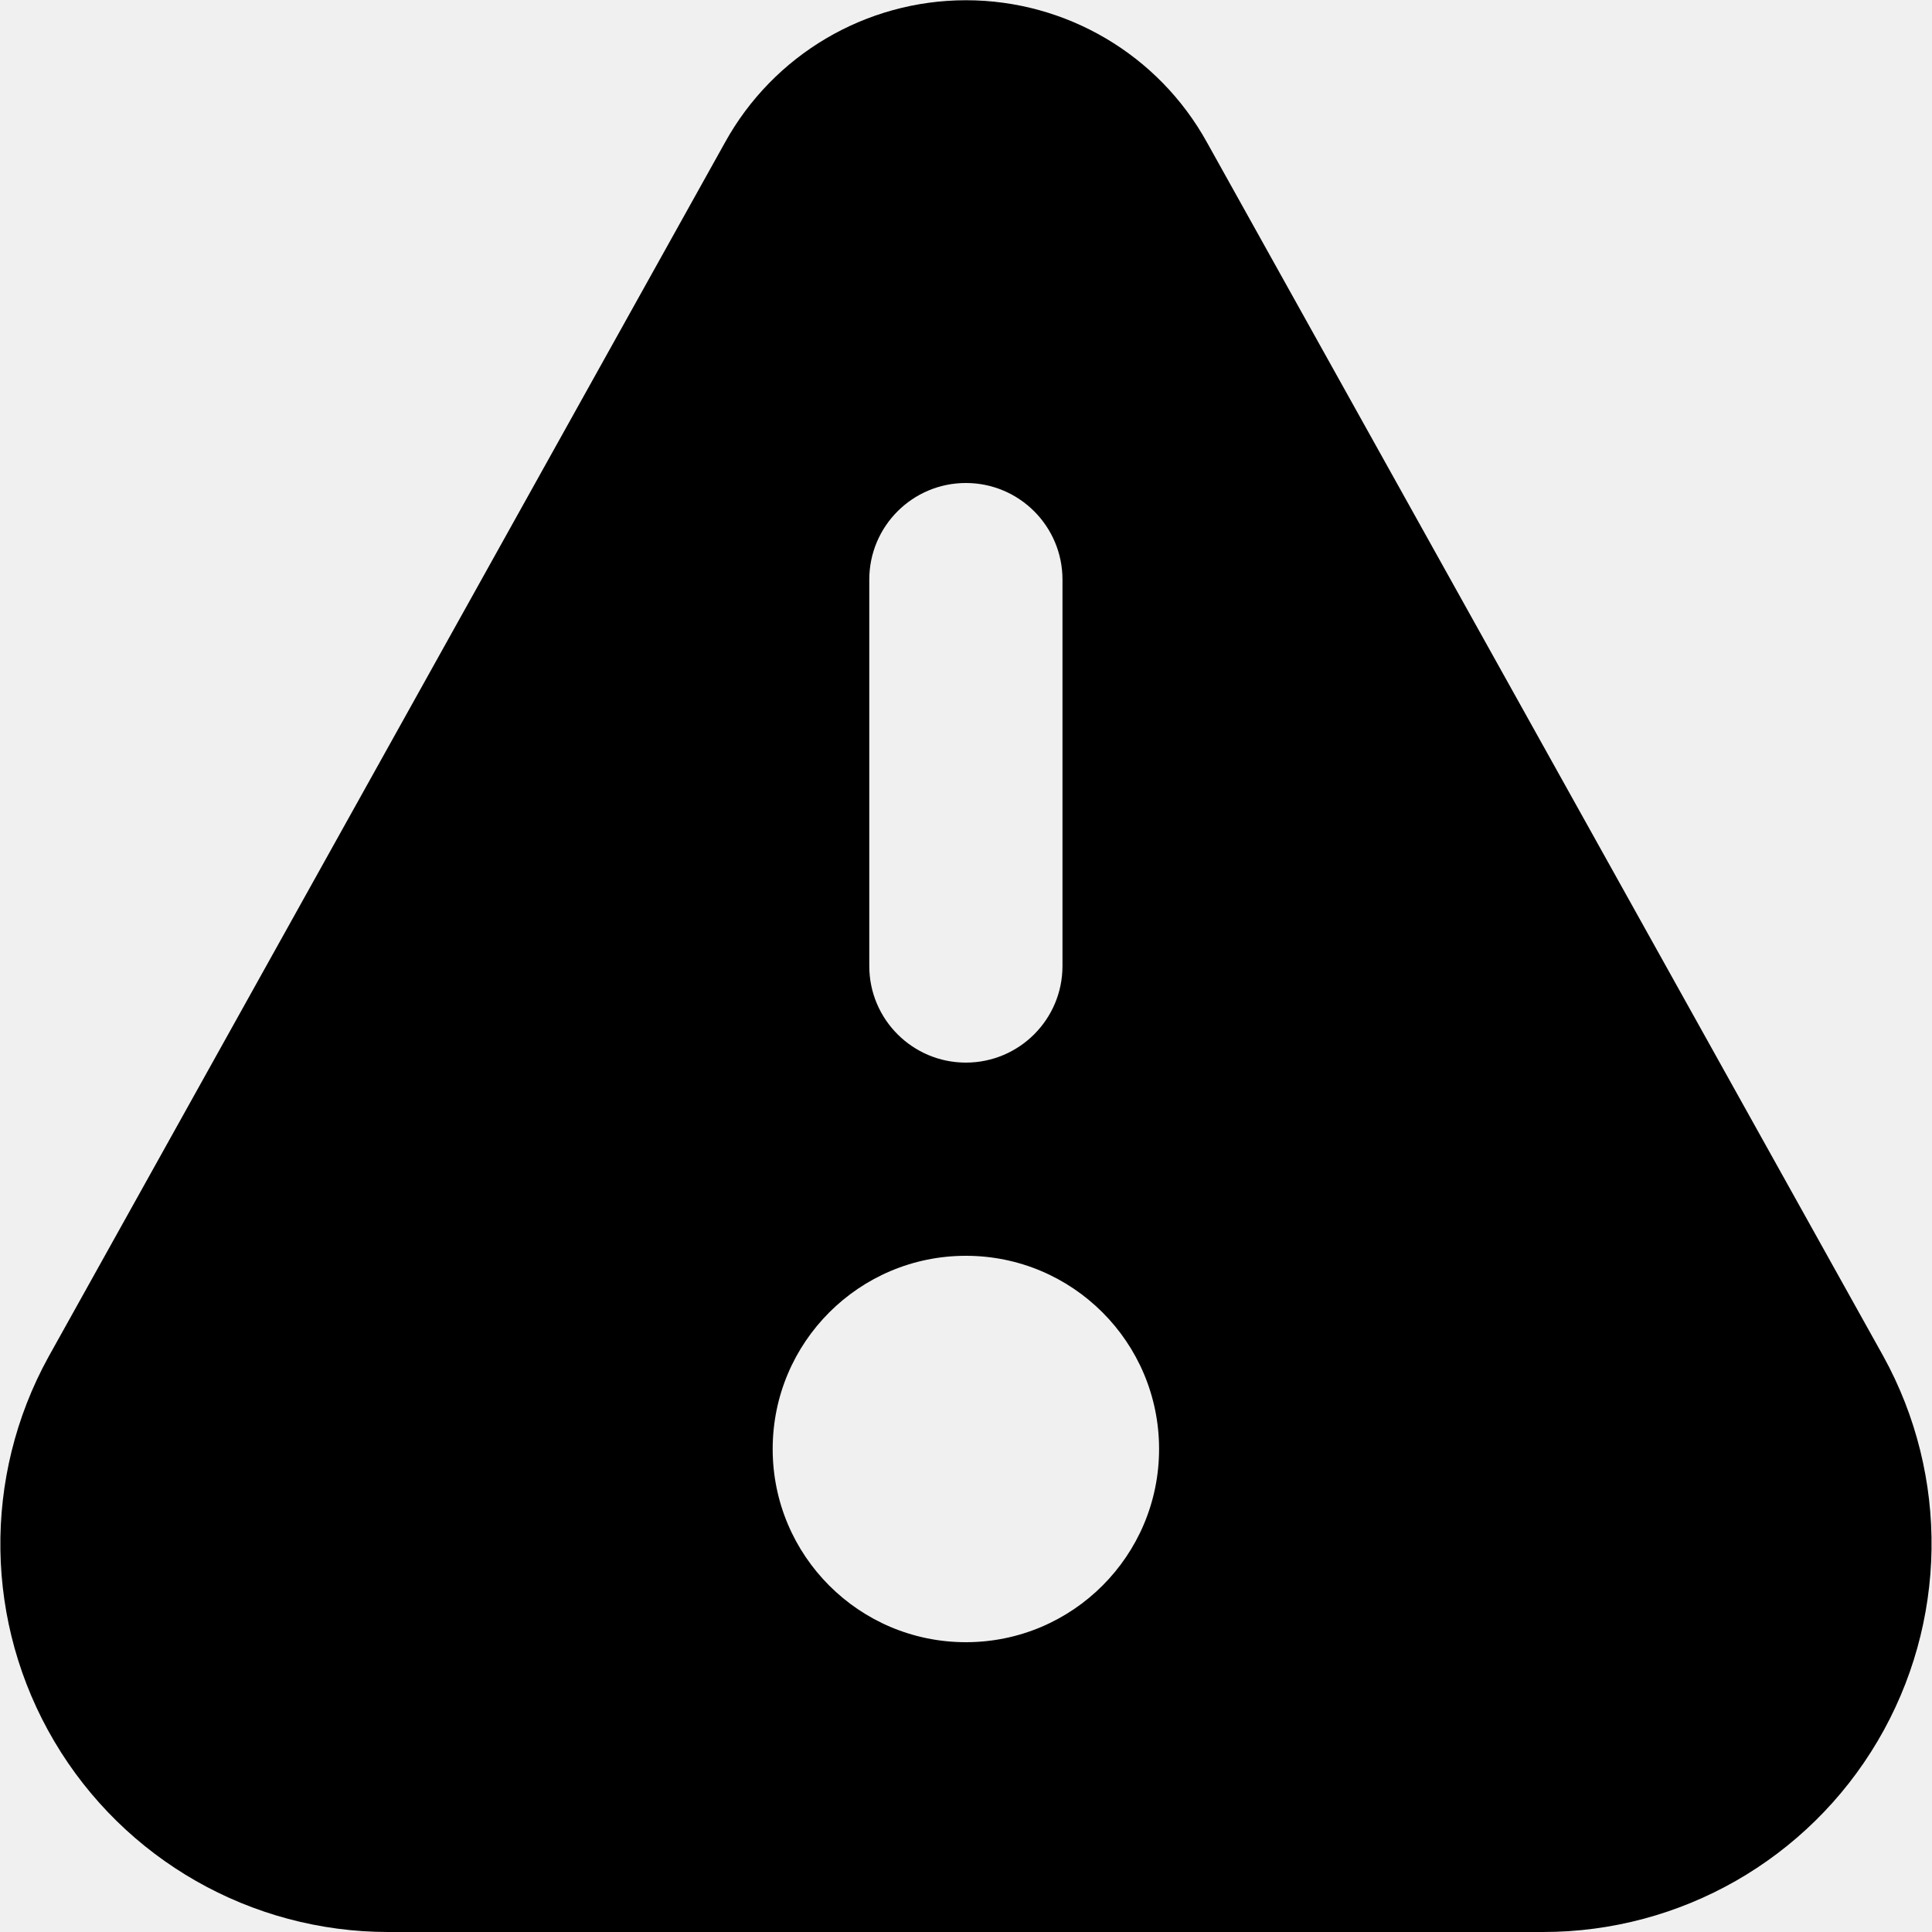
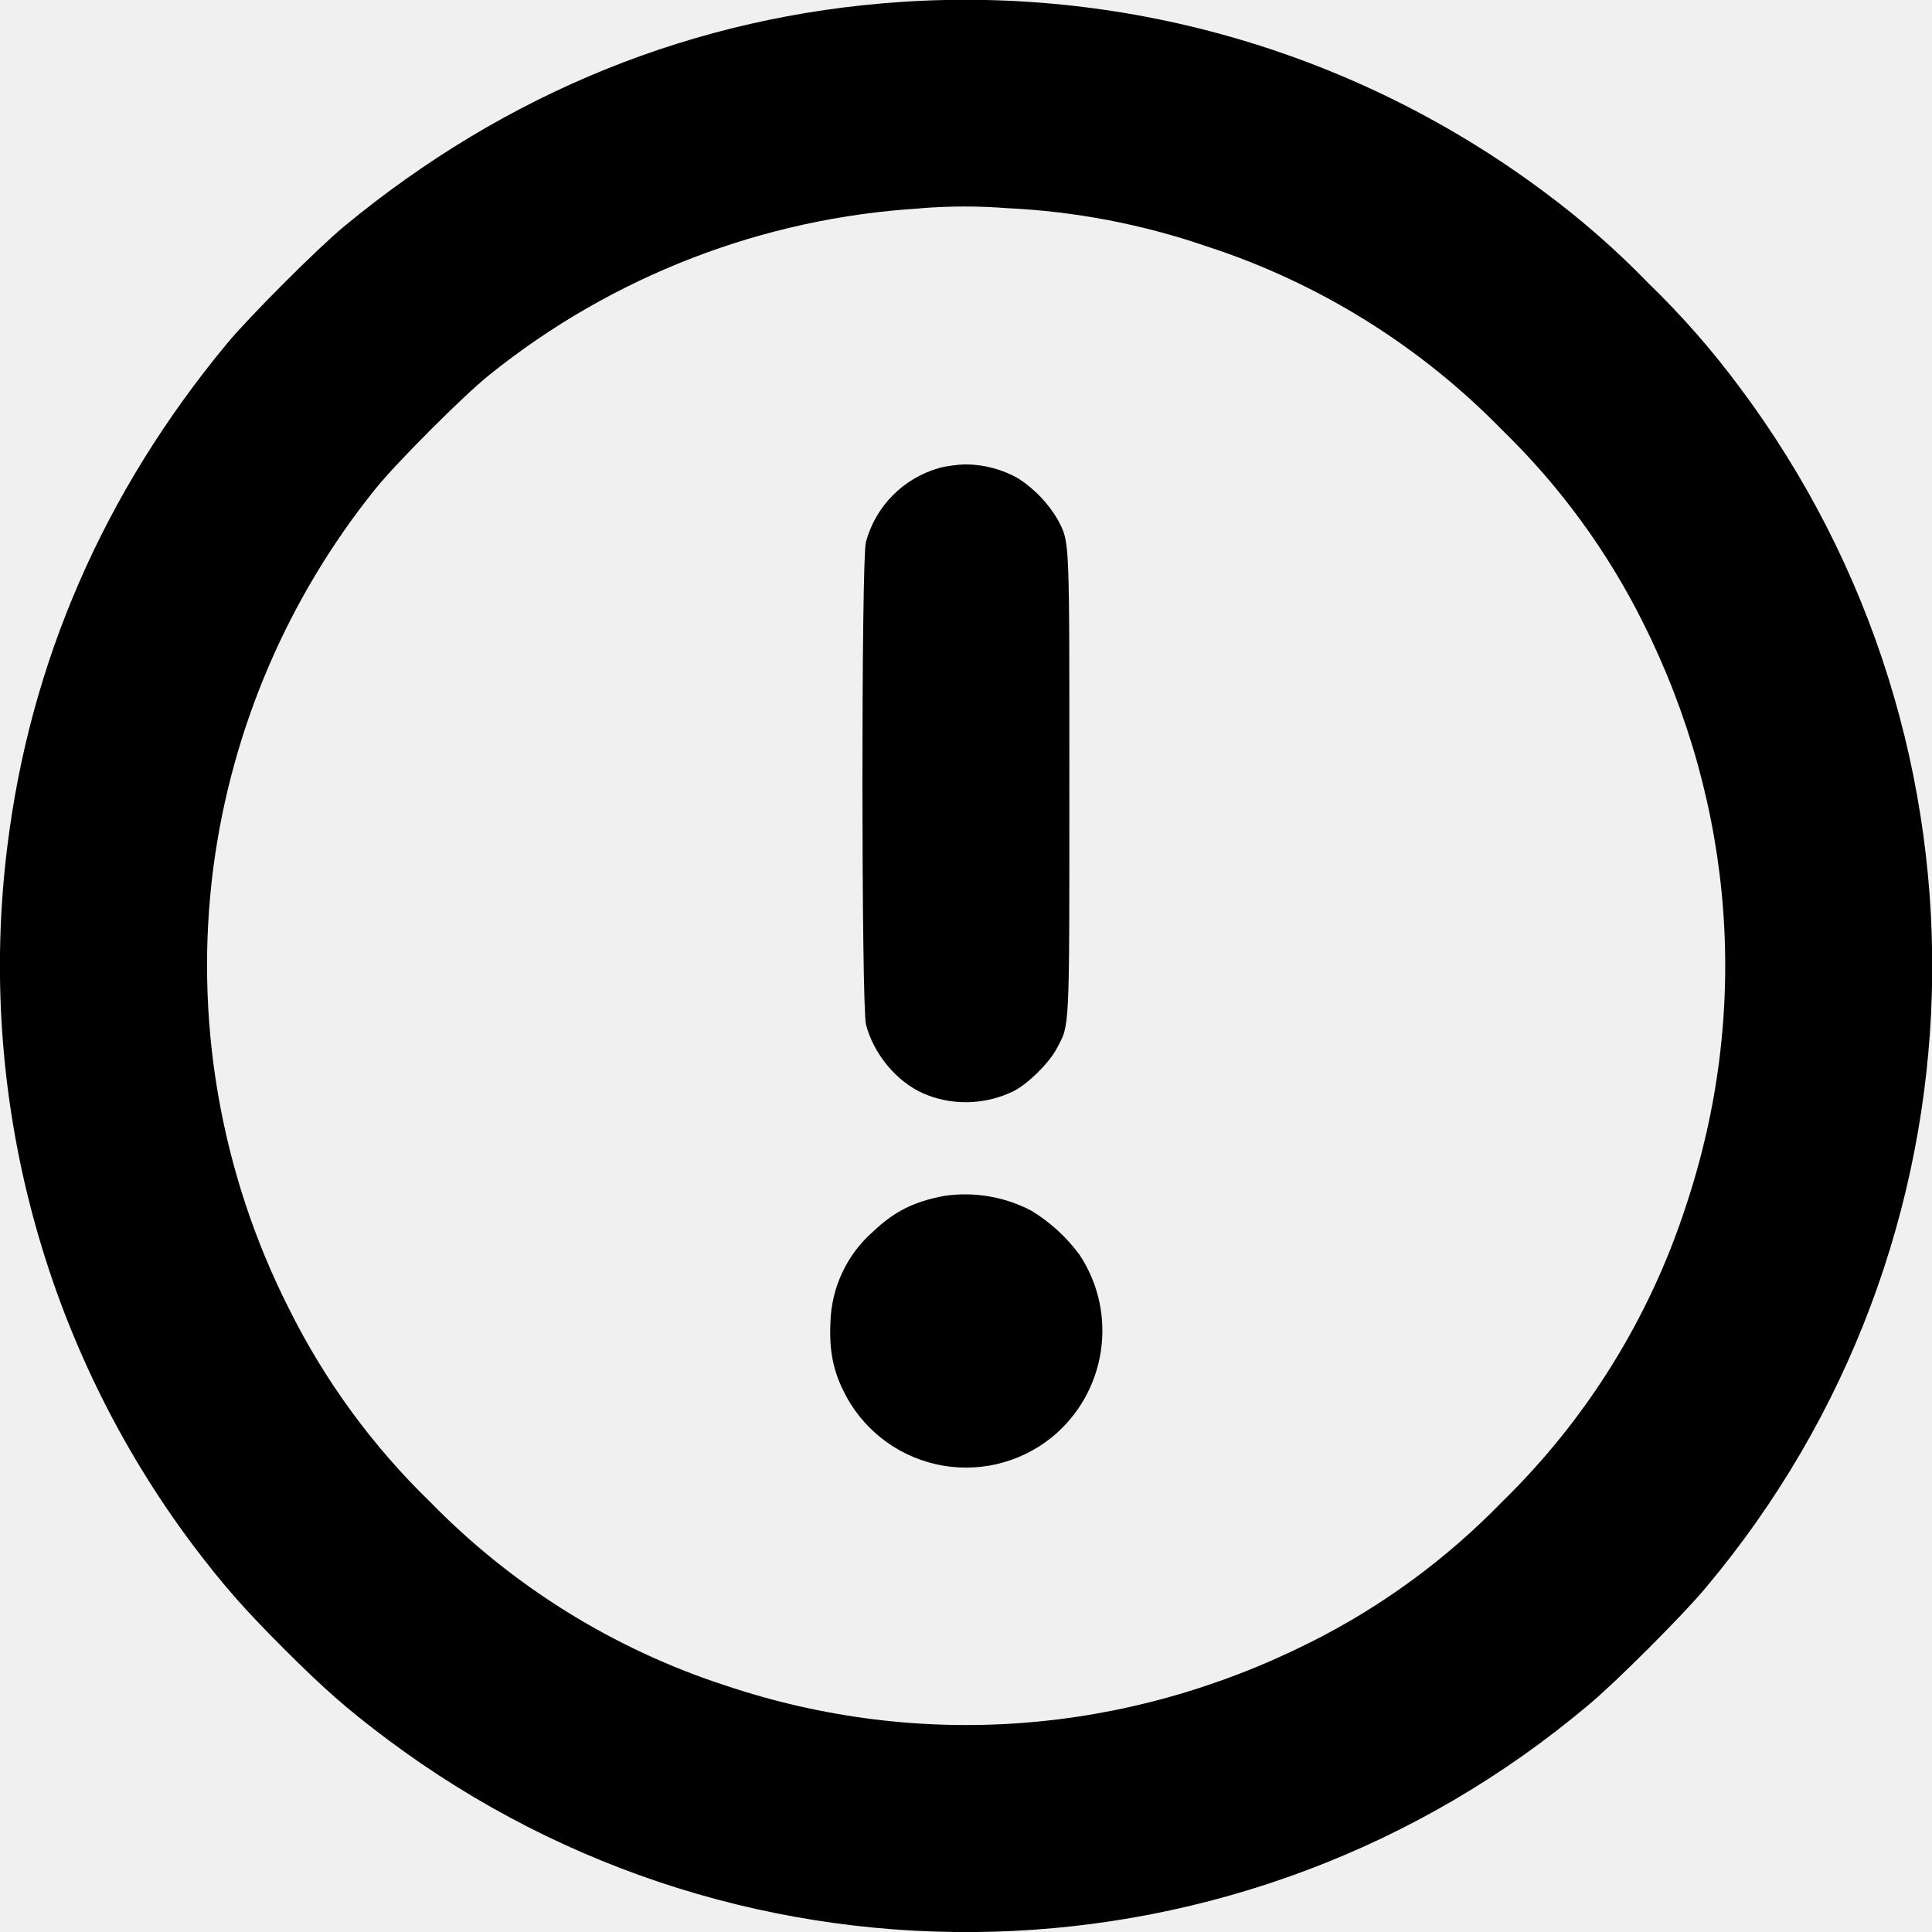
- <svg xmlns="http://www.w3.org/2000/svg" viewBox="0 0 16 16" fill="none">
-   <g clip-path="url(#clip0_8874_15312)">
-     <path d="m15.596 11.23-5.6-10.05a2.28 2.28 0 0 0-3.992 0L.401 11.238A3.213 3.213 0 0 0 3.215 16H12.78a3.216 3.216 0 0 0 2.816-4.77ZM7.199 4.8a.8.8 0 0 1 1.6 0V8a.8.8 0 1 1-1.6 0V4.8Zm.8 8.8a1.6 1.6 0 1 1-0-3.2 1.6 1.6 0 0 1 0 3.2Z" fill="currentColor" />
+ <svg xmlns="http://www.w3.org/2000/svg" fill="none" viewBox="0 0 16 16">
+   <g clip-path="url(#a)">
+     <path fill="currentColor" fill-rule="evenodd" d="M7.462.016C5.76.13 4.192.764 2.845 1.879c-.22.183-.782.745-.964.965C.86 4.075.246 5.485.059 7.024a8 8 0 0 0 1.538 5.771c.25.33.418.523.752.857.333.333.525.502.856.75a7.998 7.998 0 0 0 9.951-.283c.22-.182.782-.744.965-.964a8.002 8.002 0 0 0 .283-9.952 7.02 7.02 0 0 0-.751-.856 7.026 7.026 0 0 0-.856-.751A8.014 8.014 0 0 0 7.462.016Zm.158 1.71a6.299 6.299 0 0 0-3.564 1.376c-.216.172-.78.737-.952.953a6.32 6.32 0 0 0-1.336 3.121 6.3 6.3 0 0 0 .625 3.662 5.868 5.868 0 0 0 1.169 1.6 6.018 6.018 0 0 0 2.447 1.521c1.6.536 3.31.41 4.837-.355a5.88 5.88 0 0 0 1.593-1.166 6.015 6.015 0 0 0 1.522-2.447c.535-1.6.41-3.31-.355-4.837a5.885 5.885 0 0 0-1.167-1.594 6.014 6.014 0 0 0-2.446-1.52 5.945 5.945 0 0 0-1.65-.316 4.57 4.57 0 0 0-.723.001Zm.157 2.15a.874.874 0 0 0-.606.613c-.039.149-.038 3.847.001 3.997.063.242.252.47.47.567.232.104.507.1.743-.012.117-.055.3-.233.365-.355.11-.207.106-.11.106-2.2 0-2.06.003-1.988-.094-2.179a1.027 1.027 0 0 0-.326-.343A.89.89 0 0 0 8 3.846c-.061 0-.162.013-.224.03Zm.042 6.028c-.252.048-.41.127-.587.294a1.04 1.04 0 0 0-.355.76c-.01.22.022.386.105.555a1.13 1.13 0 0 0 1.724.394 1.14 1.14 0 0 0 .236-1.513 1.393 1.393 0 0 0-.4-.367 1.179 1.179 0 0 0-.723-.123Z" clip-rule="evenodd" />
  </g>
  <defs>
-     <clipPath id="clip0_8874_15312">
-       <path fill="white" d="M-.001 0h16v16h-16z" />
+     <clipPath id="a">
+       <path fill="#fff" d="M0 0h16v16H0z" />
    </clipPath>
  </defs>
</svg>
